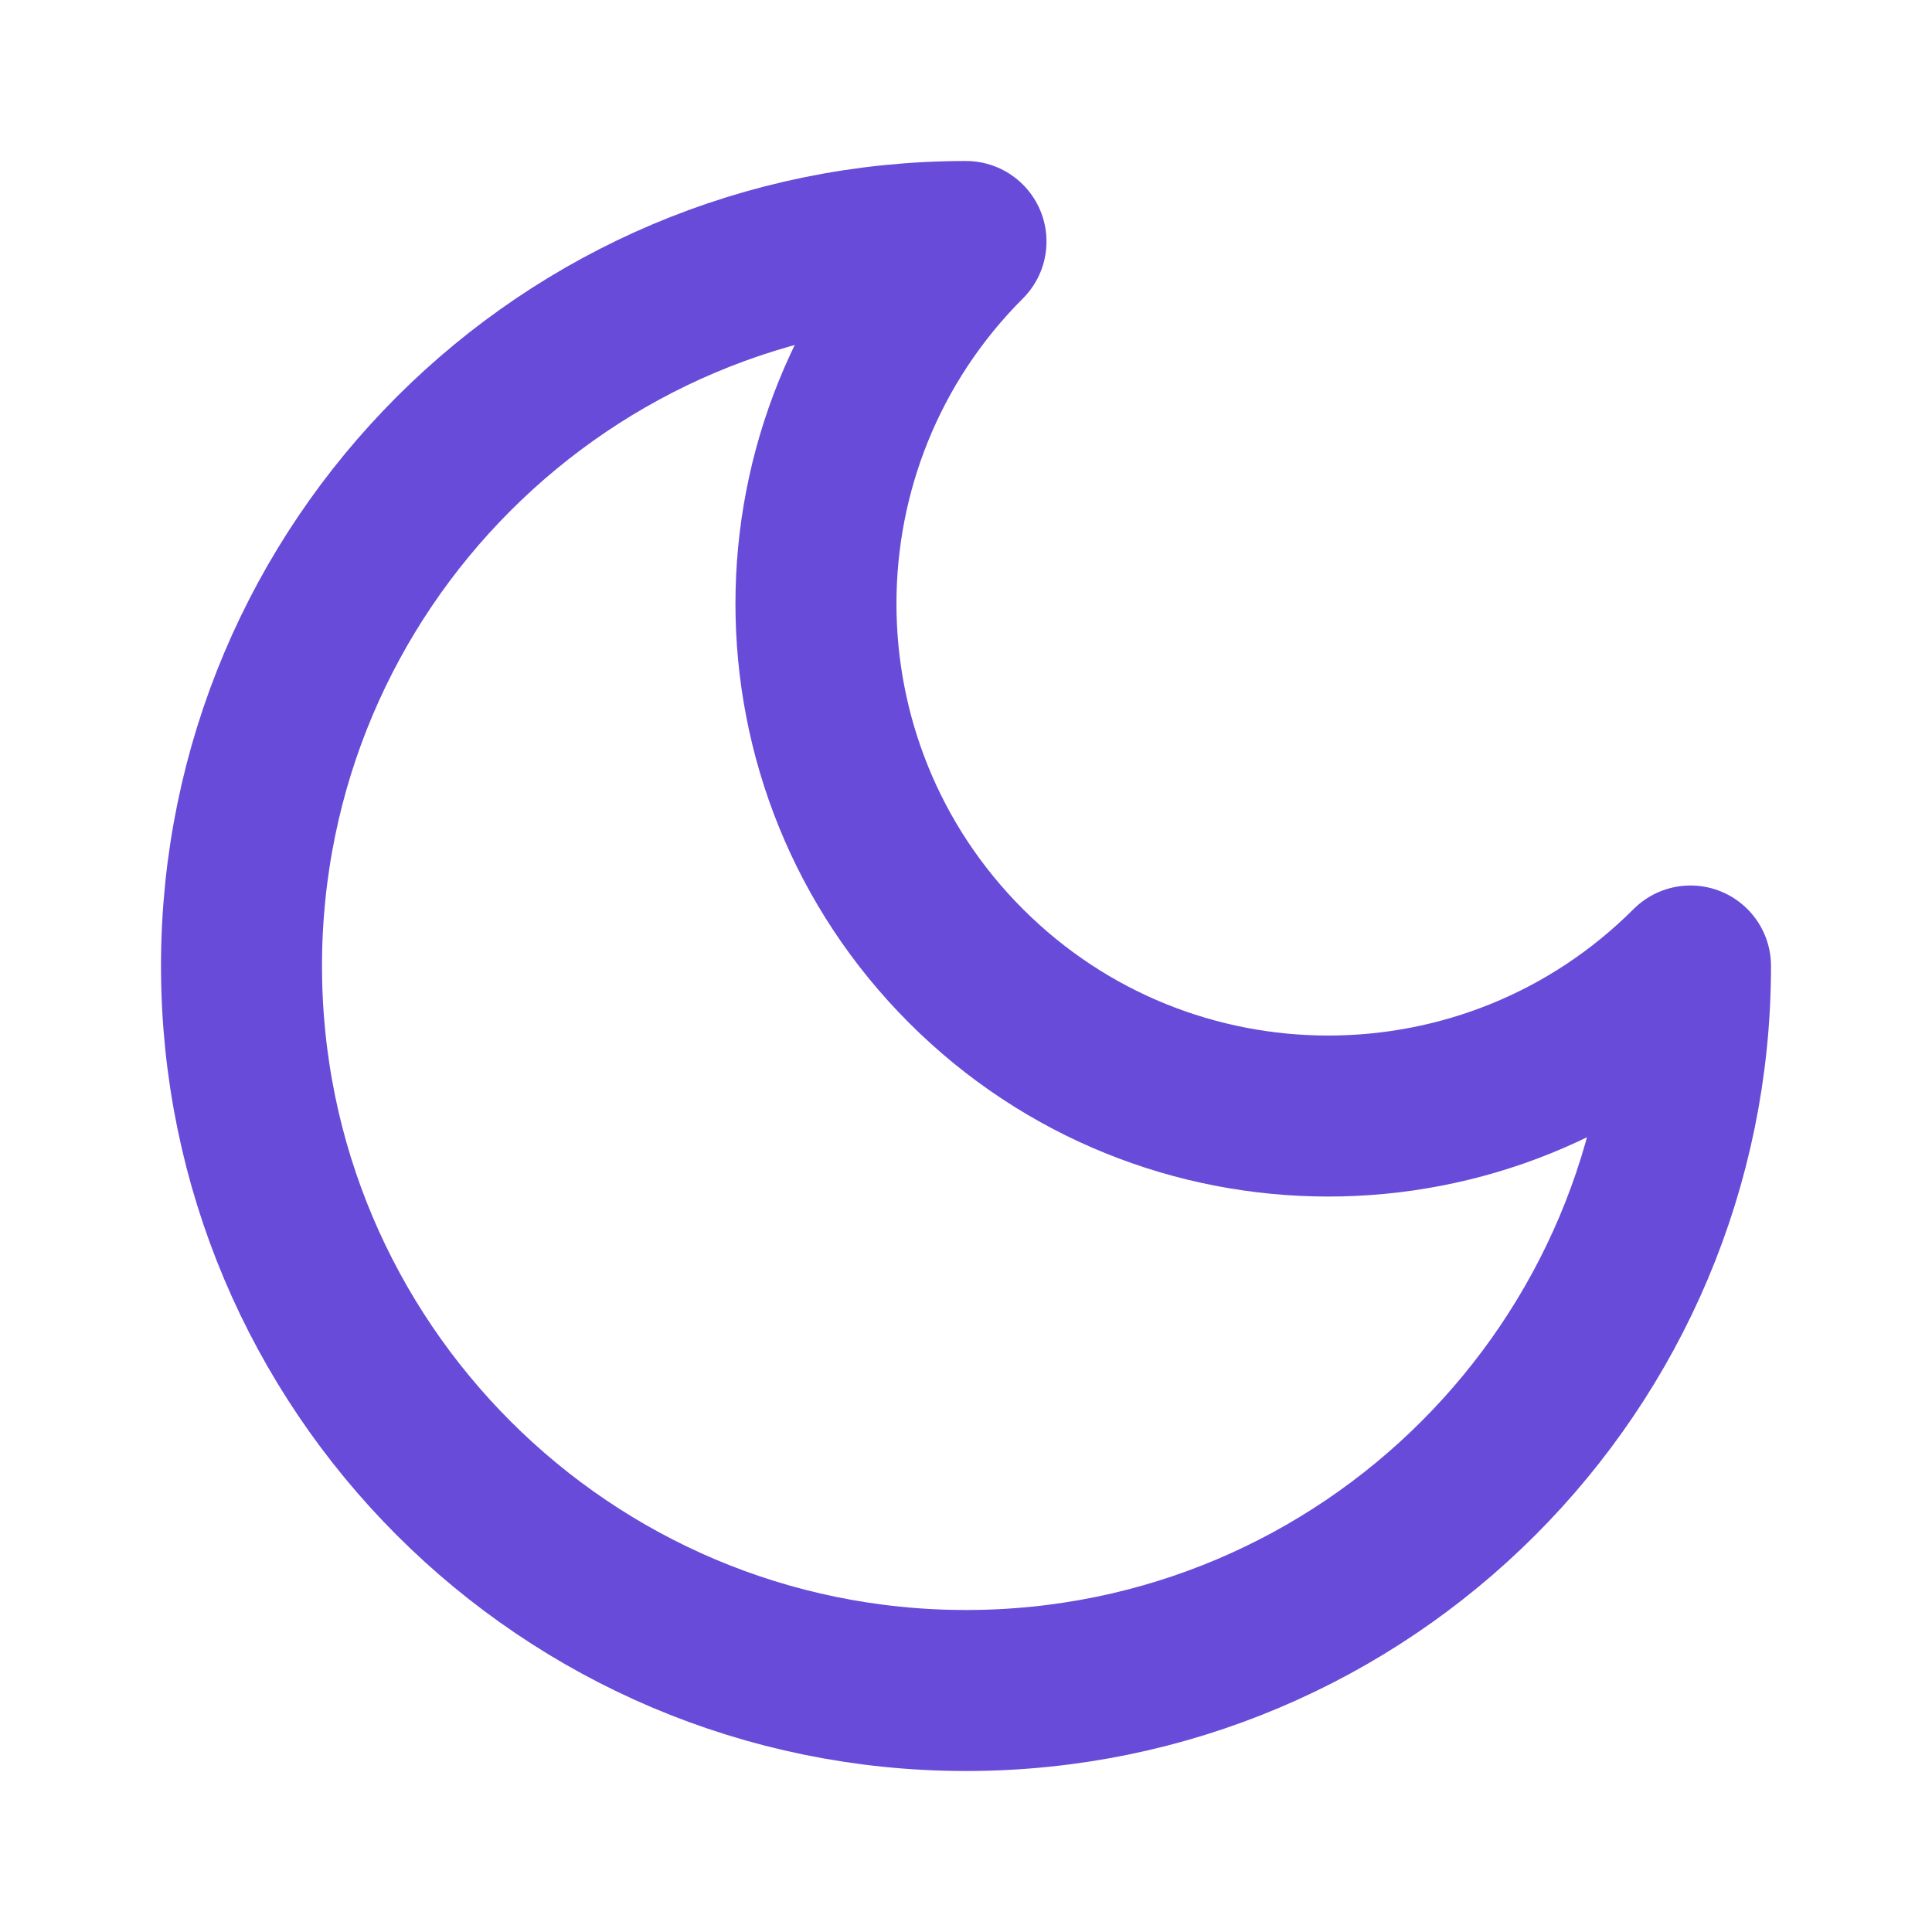
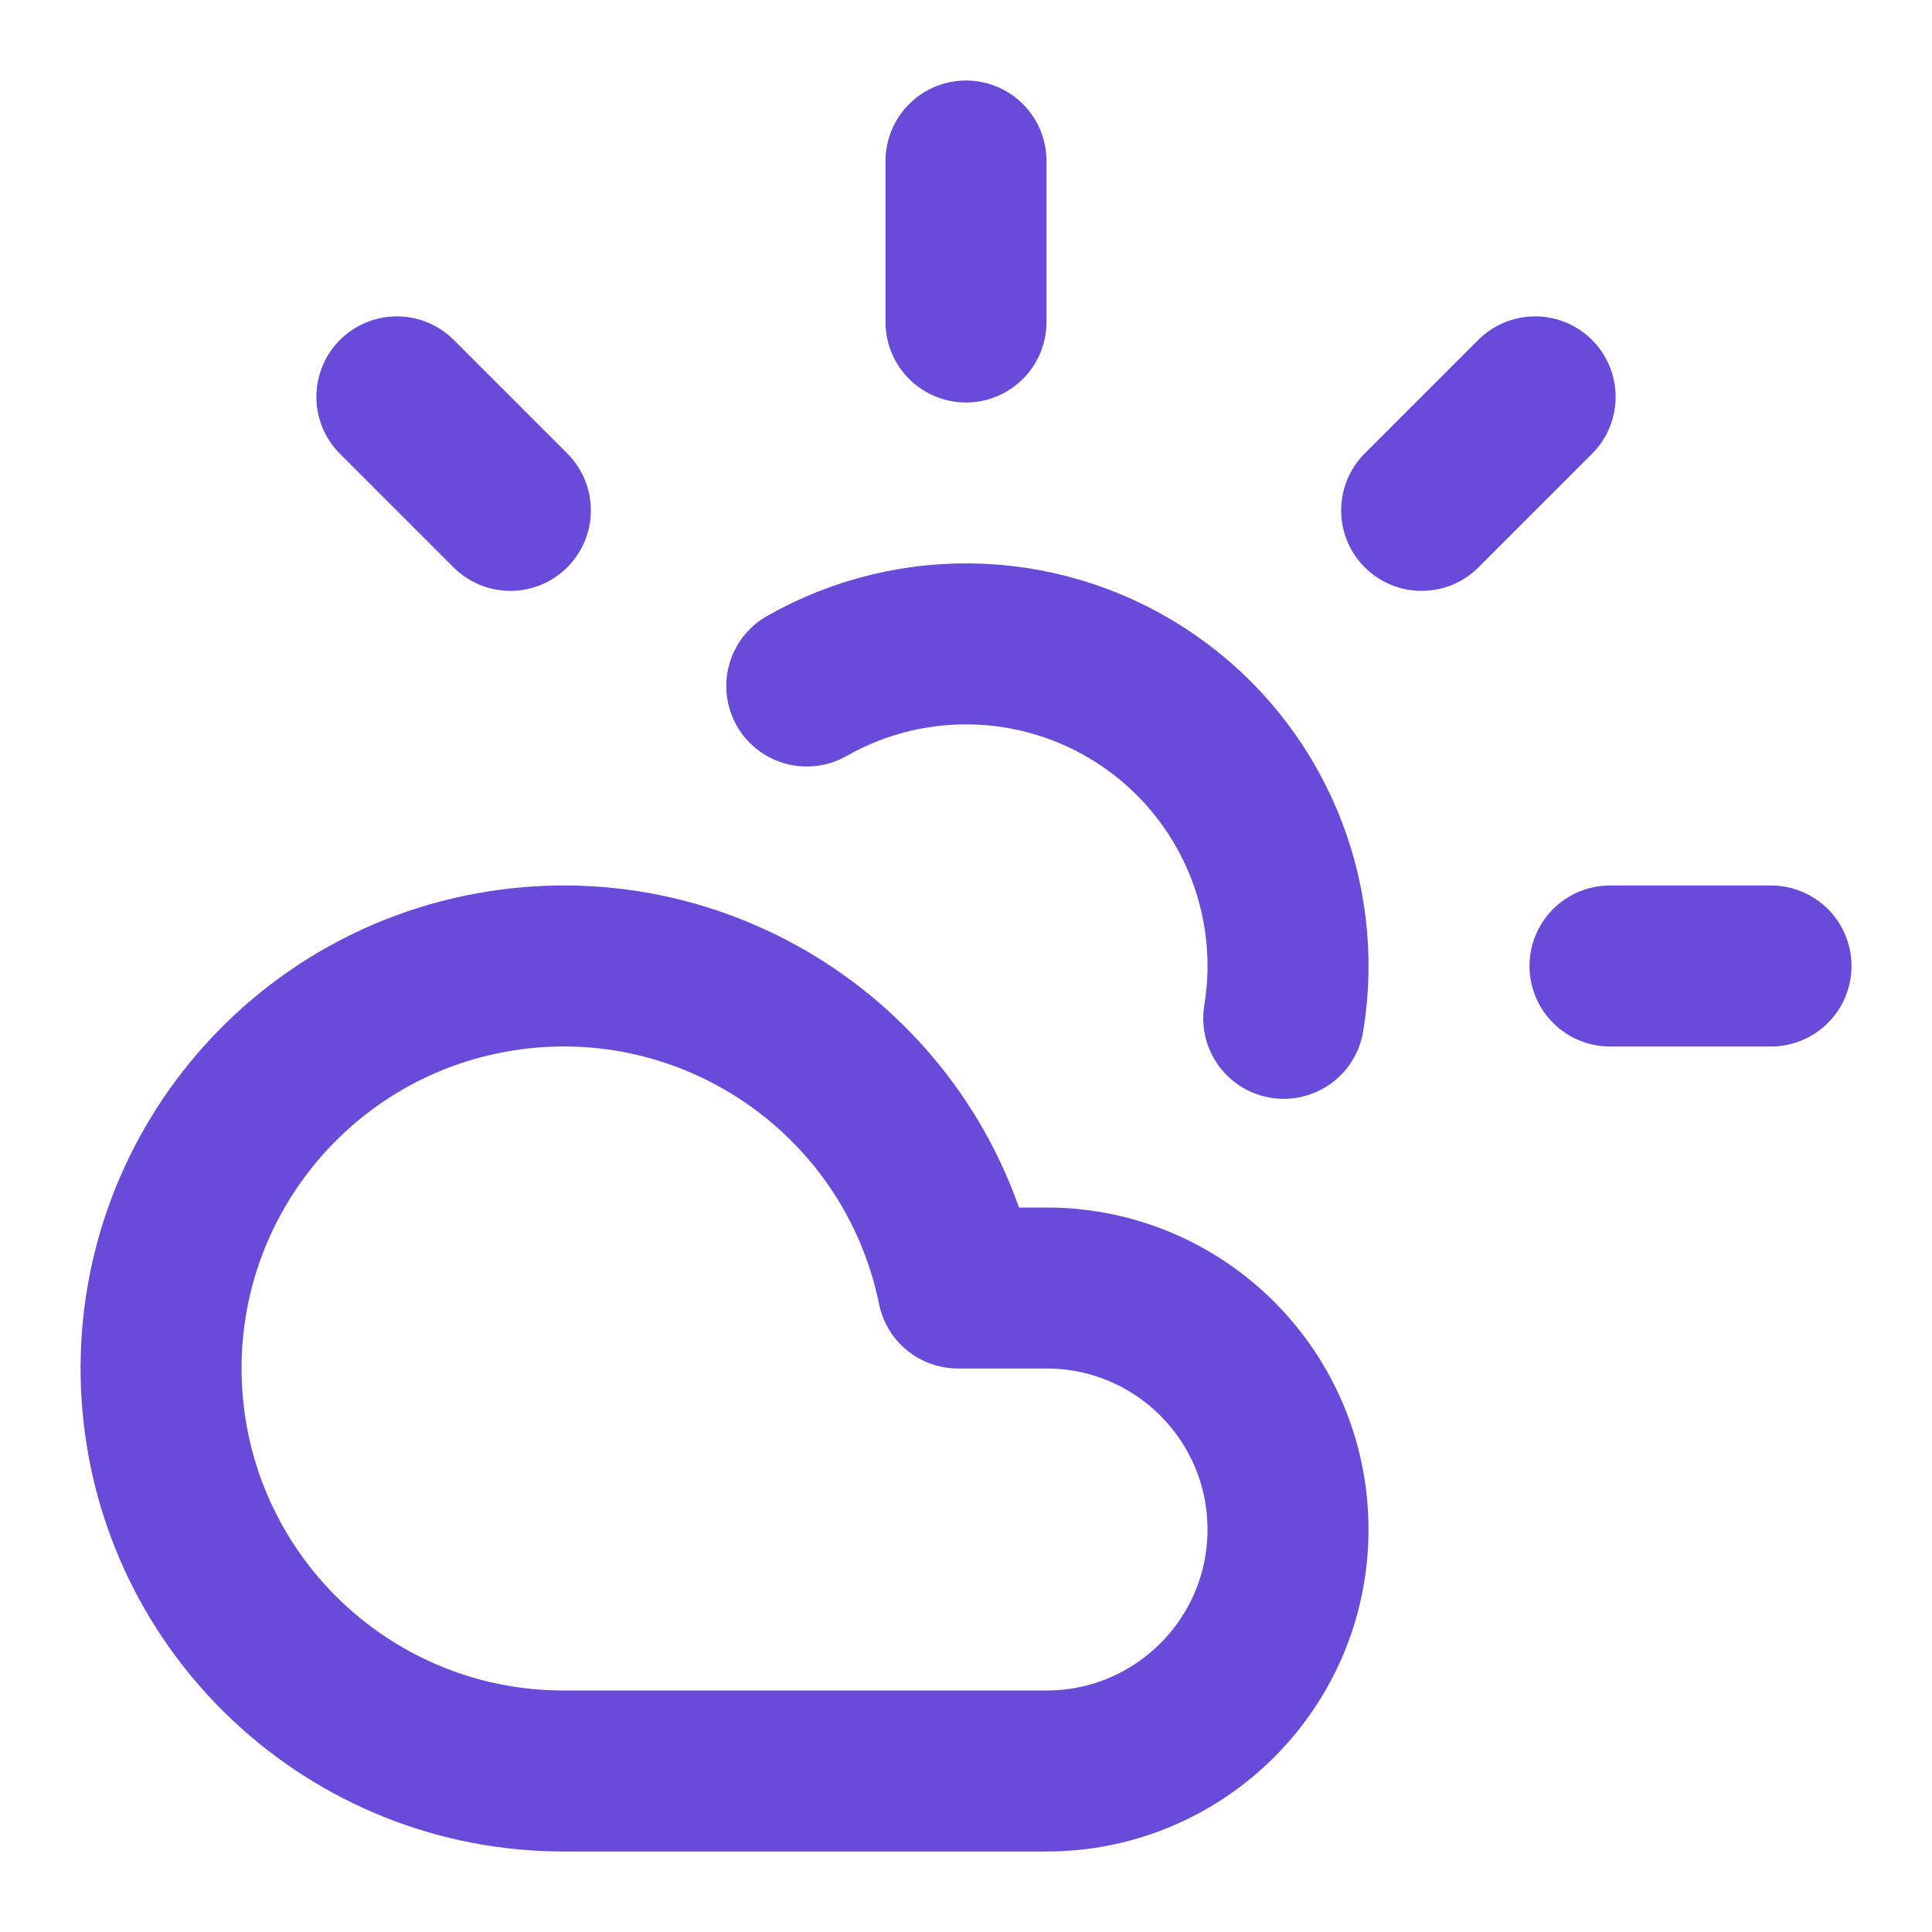
- <svg xmlns="http://www.w3.org/2000/svg" width="24" height="24" viewBox="0 0 24 24" fill="none" stroke="#684bd8" stroke-width="2" stroke-linecap="round" stroke-linejoin="round" class="lucide lucide-moon">
-   <path d="M12 3a6 6 0 0 0 9 9 9 9 0 1 1-9-9Z" />
+ <svg xmlns="http://www.w3.org/2000/svg" width="24" height="24" viewBox="0 0 24 24" fill="none" stroke="#684bd8" stroke-width="2" stroke-linecap="round" stroke-linejoin="round" class="lucide lucide-cloud-sun">
+   <path d="M12 2v2" />
+   <path d="m4.93 4.93 1.41 1.41" />
+   <path d="M20 12h2" />
+   <path d="m19.07 4.93-1.41 1.41" />
+   <path d="M15.947 12.65a4 4 0 0 0-5.925-4.128" />
+   <path d="M13 22H7a5 5 0 1 1 4.9-6H13a3 3 0 0 1 0 6Z" />
</svg>
